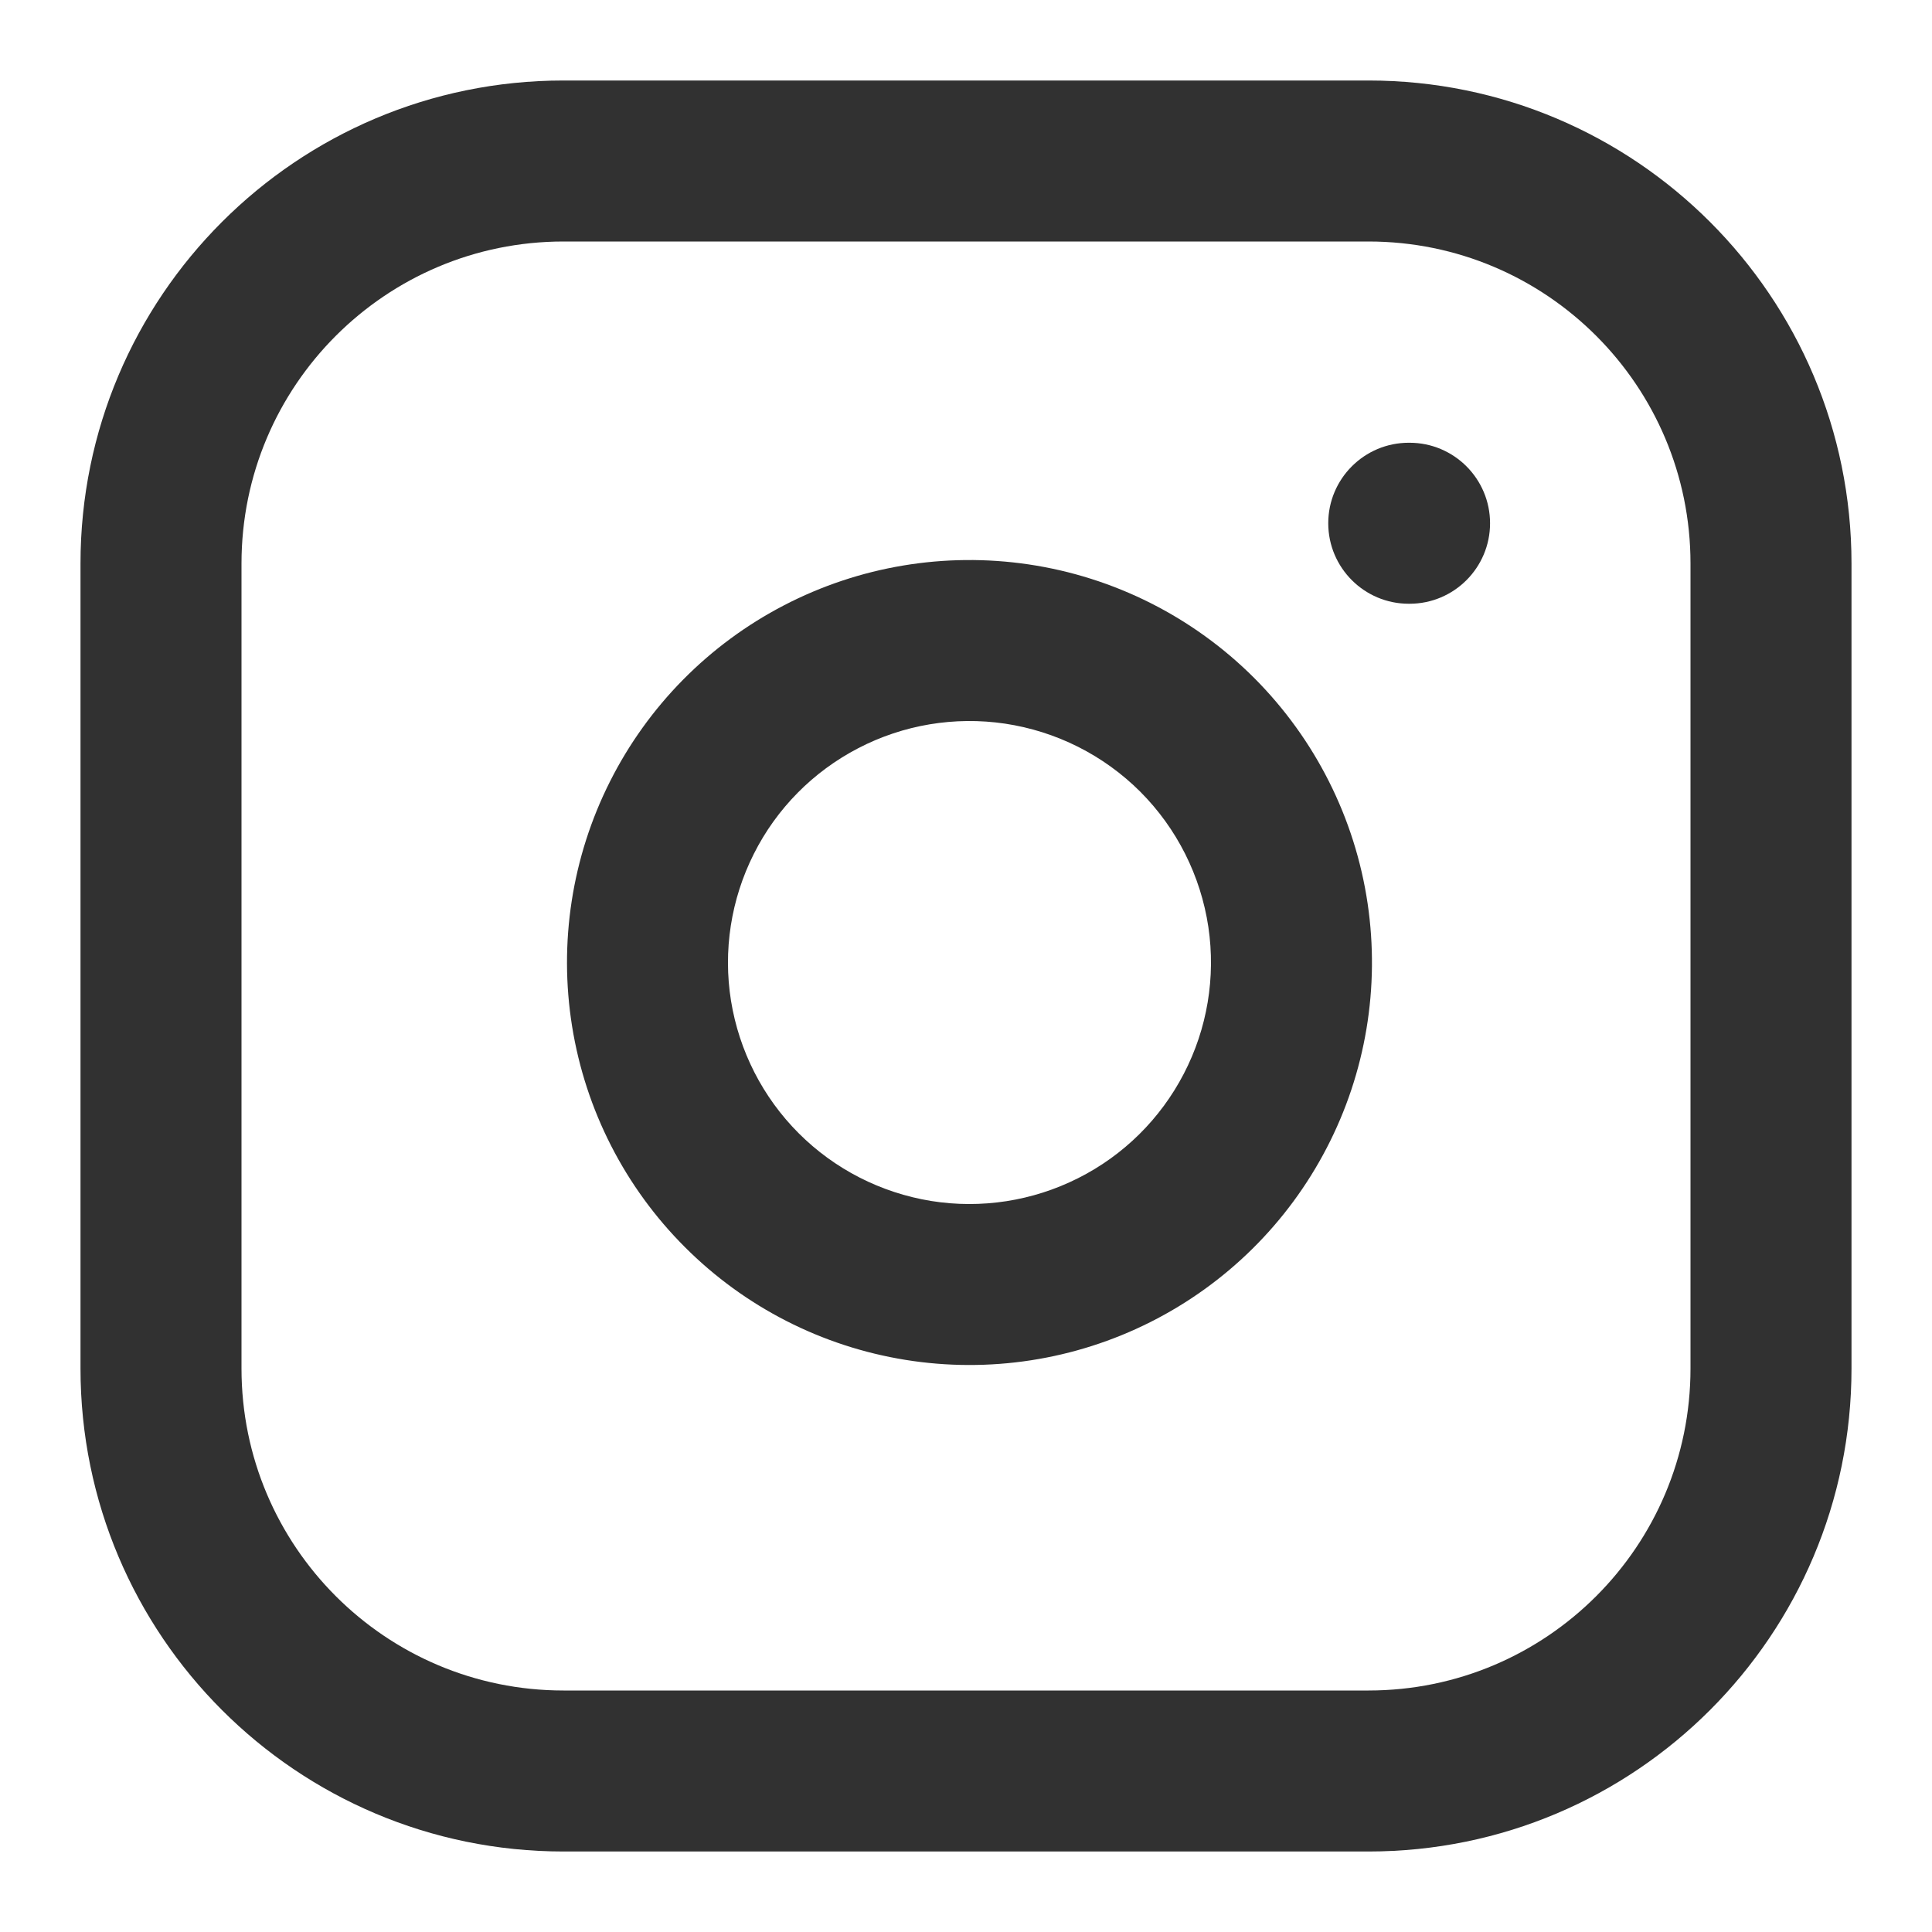
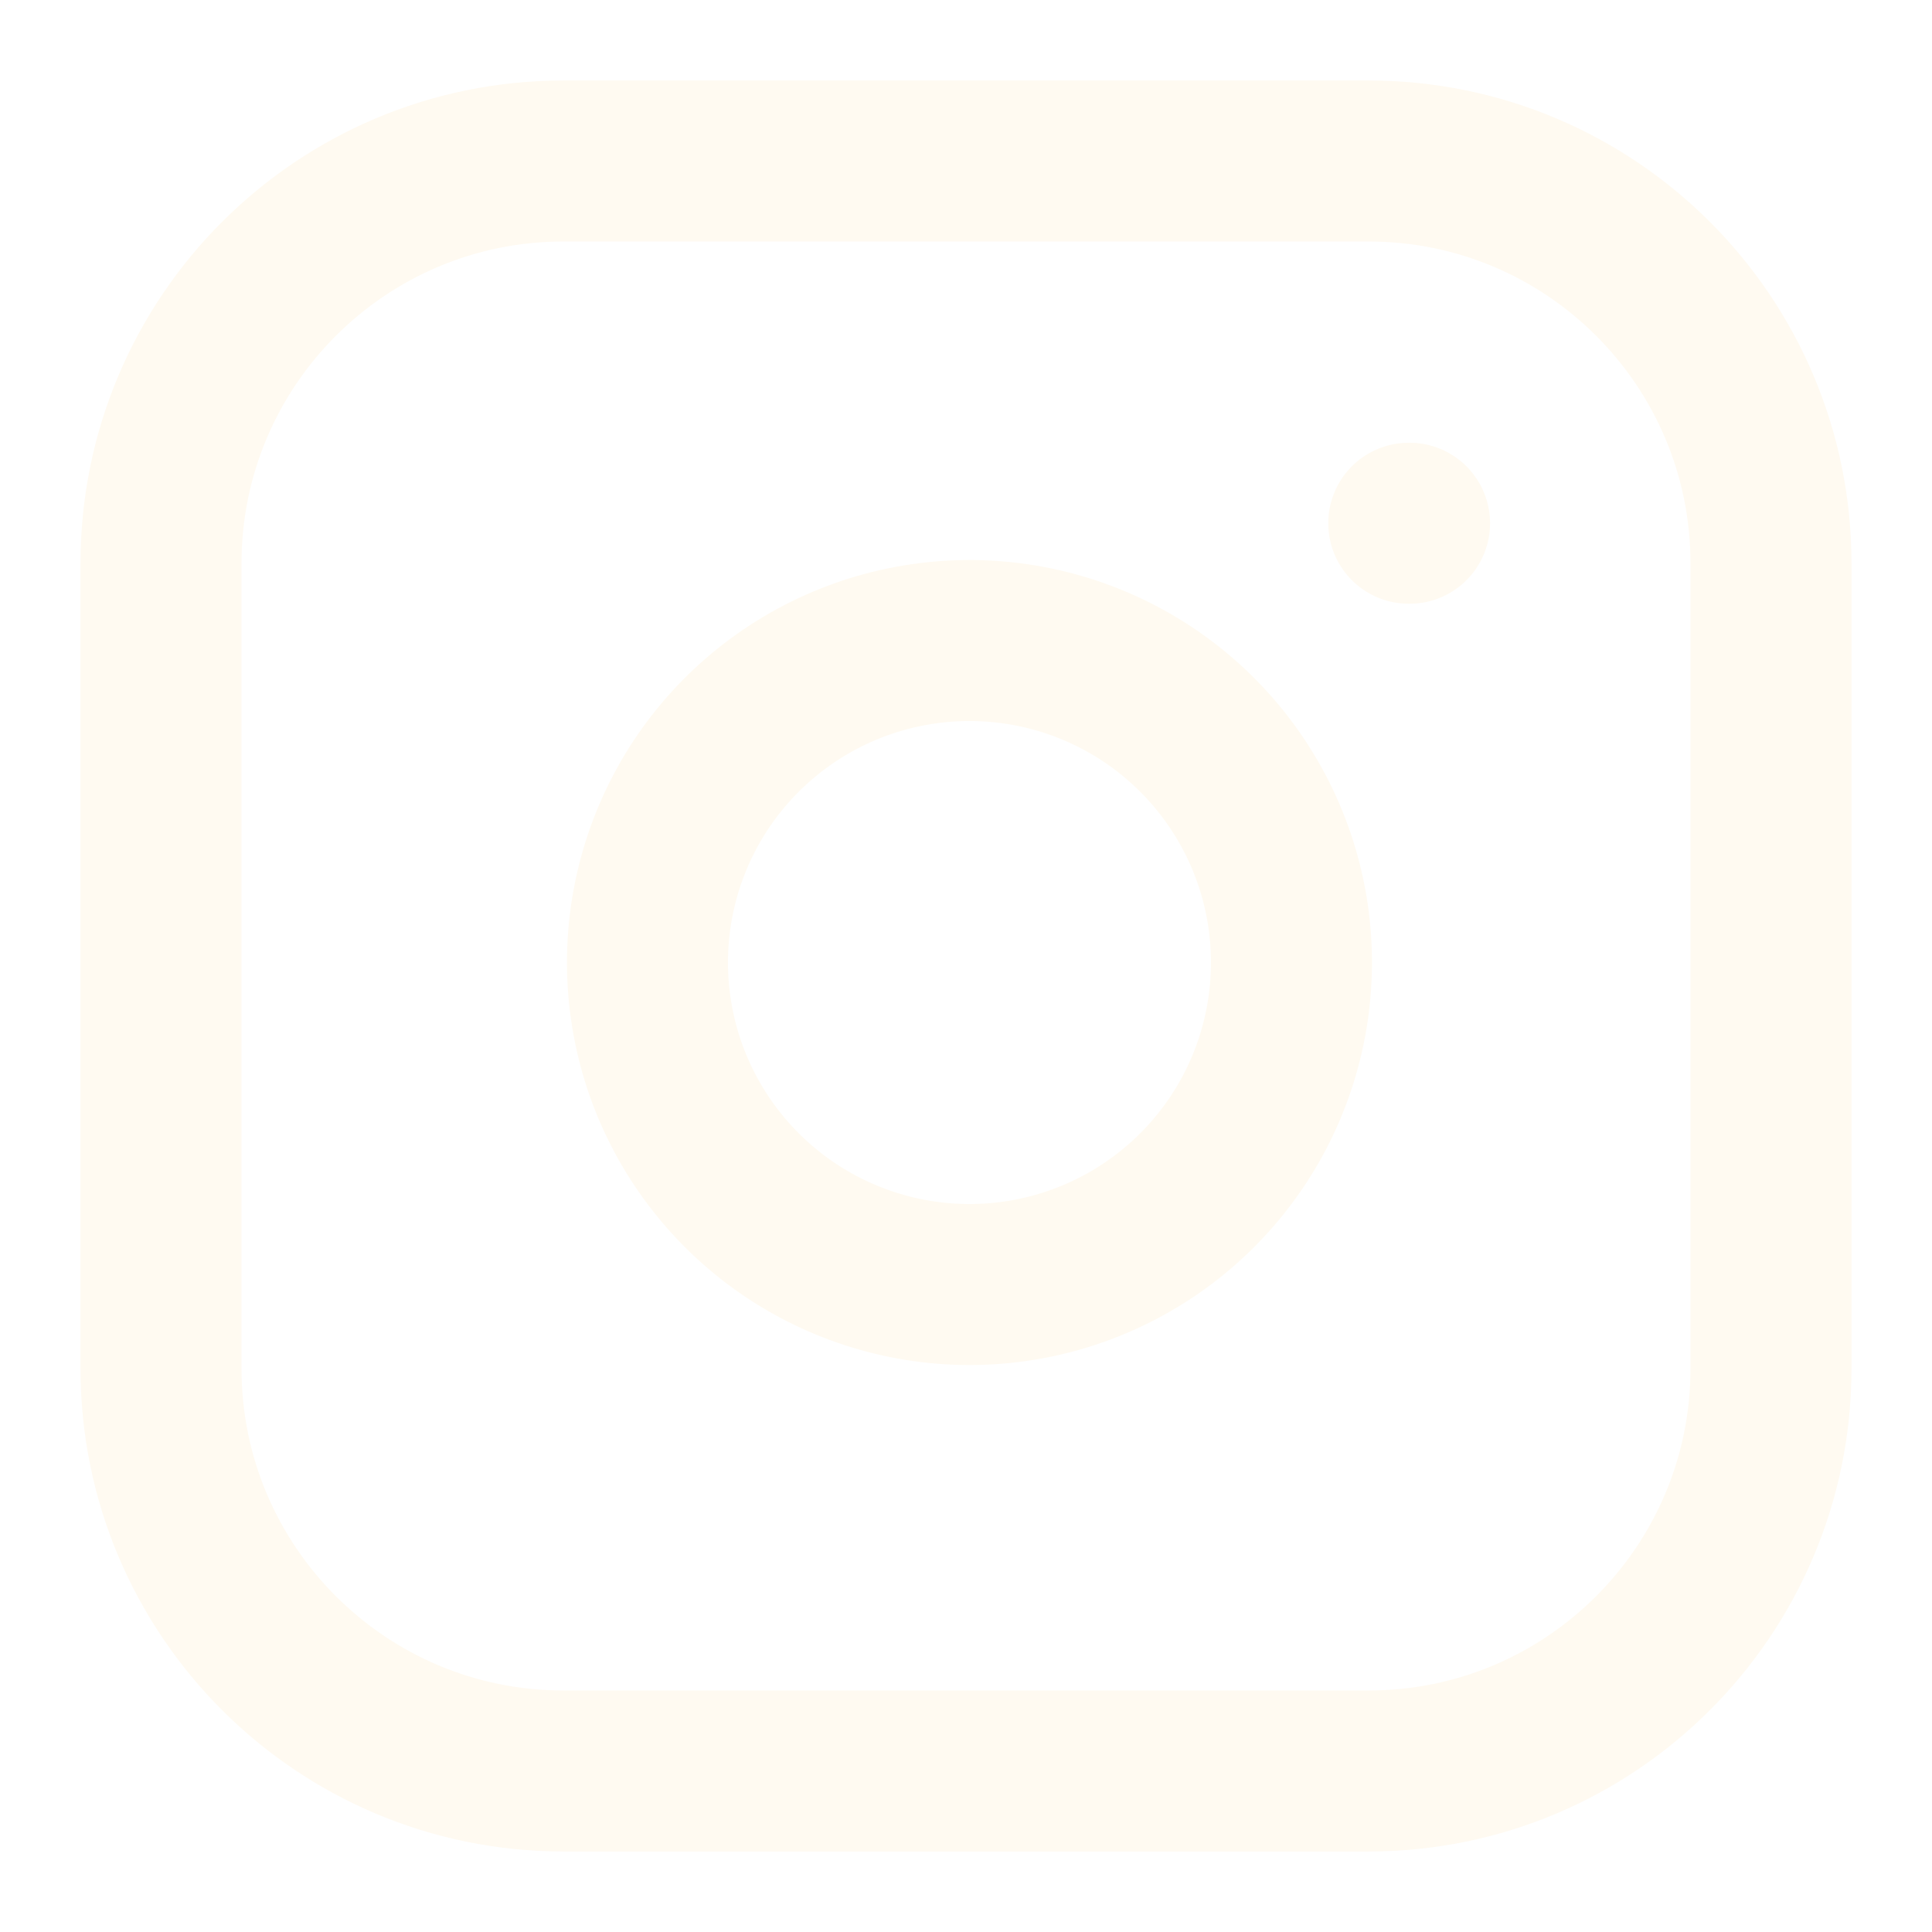
<svg xmlns="http://www.w3.org/2000/svg" width="24" height="24" viewBox="0 0 24 24" fill="none">
-   <path fill-rule="evenodd" clip-rule="evenodd" d="M7 3C4.791 3 3 4.791 3 7V17C3 19.209 4.791 21 7 21H17C19.209 21 21 19.209 21 17V7C21 4.791 19.209 3 17 3H7ZM1 7C1 3.686 3.686 1 7 1H17C20.314 1 23 3.686 23 7V17C23 20.314 20.314 23 17 23H7C3.686 23 1 20.314 1 17V7Z" fill="#313131" />
-   <path fill-rule="evenodd" clip-rule="evenodd" d="M12.483 8.989C11.859 8.897 11.222 9.003 10.662 9.294C10.101 9.585 9.647 10.044 9.364 10.608C9.08 11.172 8.981 11.81 9.081 12.433C9.182 13.056 9.476 13.632 9.922 14.078C10.368 14.524 10.944 14.818 11.567 14.919C12.19 15.019 12.828 14.92 13.392 14.636C13.956 14.353 14.415 13.899 14.706 13.338C14.997 12.778 15.103 12.141 15.011 11.517C14.916 10.88 14.62 10.291 14.165 9.835C13.709 9.38 13.12 9.084 12.483 8.989ZM9.74 7.519C10.674 7.034 11.736 6.857 12.777 7.011C13.838 7.168 14.82 7.663 15.579 8.421C16.337 9.18 16.832 10.162 16.989 11.223C17.143 12.264 16.966 13.326 16.481 14.26C15.997 15.193 15.231 15.95 14.291 16.423C13.352 16.896 12.287 17.06 11.249 16.893C10.21 16.726 9.251 16.236 8.508 15.492C7.764 14.749 7.274 13.79 7.107 12.751C6.94 11.713 7.104 10.648 7.577 9.709C8.05 8.769 8.807 8.003 9.74 7.519Z" fill="#313131" />
-   <path fill-rule="evenodd" clip-rule="evenodd" d="M16.5 6.5C16.5 5.948 16.948 5.5 17.5 5.5H17.51C18.062 5.5 18.51 5.948 18.51 6.5C18.51 7.052 18.062 7.5 17.51 7.5H17.5C16.948 7.5 16.5 7.052 16.5 6.5Z" fill="#313131" />
+   <path d="M17 2H7C4.239 2 2 4.239 2 7V17C2 19.761 4.239 22 7 22H17C19.761 22 22 19.761 22 17V7C22 4.239 19.761 2 17 2Z" stroke="#FFFAF1" stroke-width="2" stroke-linecap="round" stroke-linejoin="round" />
+   <path d="M16 11.37C16.123 12.202 15.981 13.052 15.594 13.799C15.206 14.546 14.593 15.152 13.841 15.53C13.09 15.908 12.238 16.04 11.408 15.906C10.577 15.772 9.809 15.38 9.215 14.785C8.62 14.19 8.227 13.423 8.094 12.592C7.96 11.762 8.092 10.91 8.47 10.158C8.848 9.407 9.454 8.794 10.201 8.406C10.947 8.019 11.797 7.877 12.63 8C13.479 8.126 14.265 8.522 14.871 9.128C15.478 9.735 15.874 10.521 16 11.37Z" stroke="#FFFAF1" stroke-width="2" stroke-linecap="round" stroke-linejoin="round" />
+   <path d="M17.5 6.5H17.51" stroke="#FFFAF1" stroke-width="2" stroke-linecap="round" stroke-linejoin="round" />
</svg>
